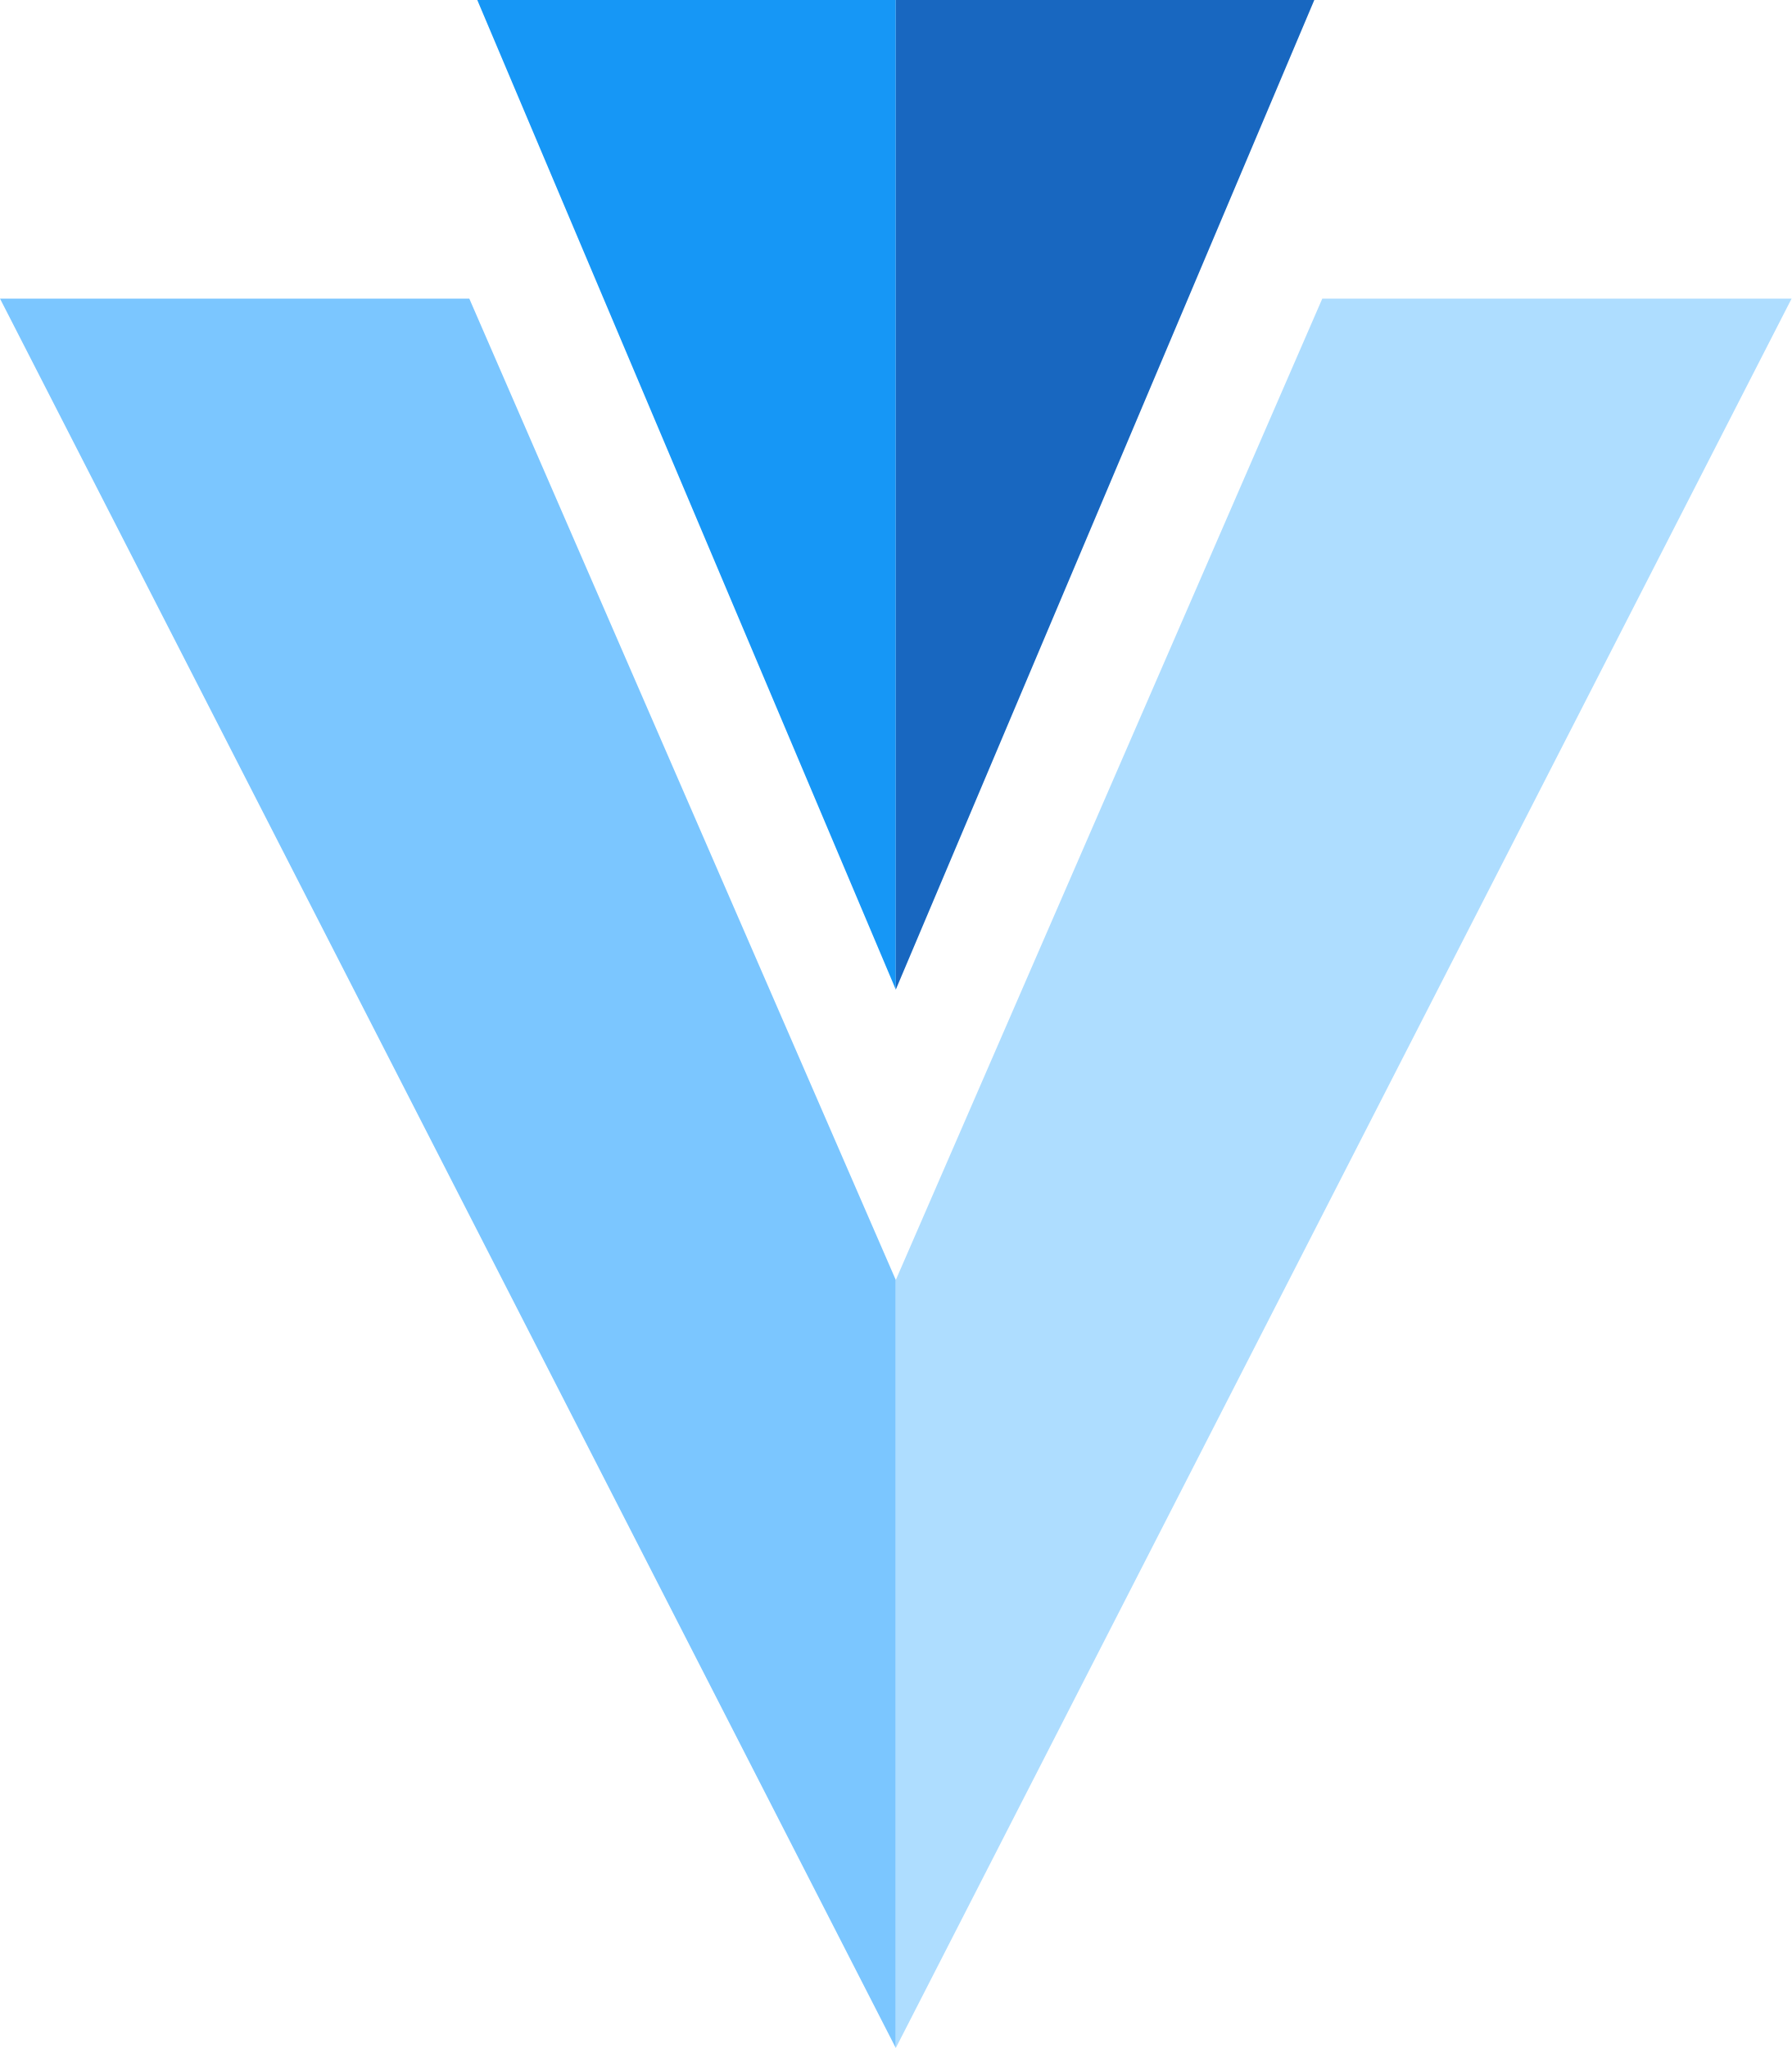
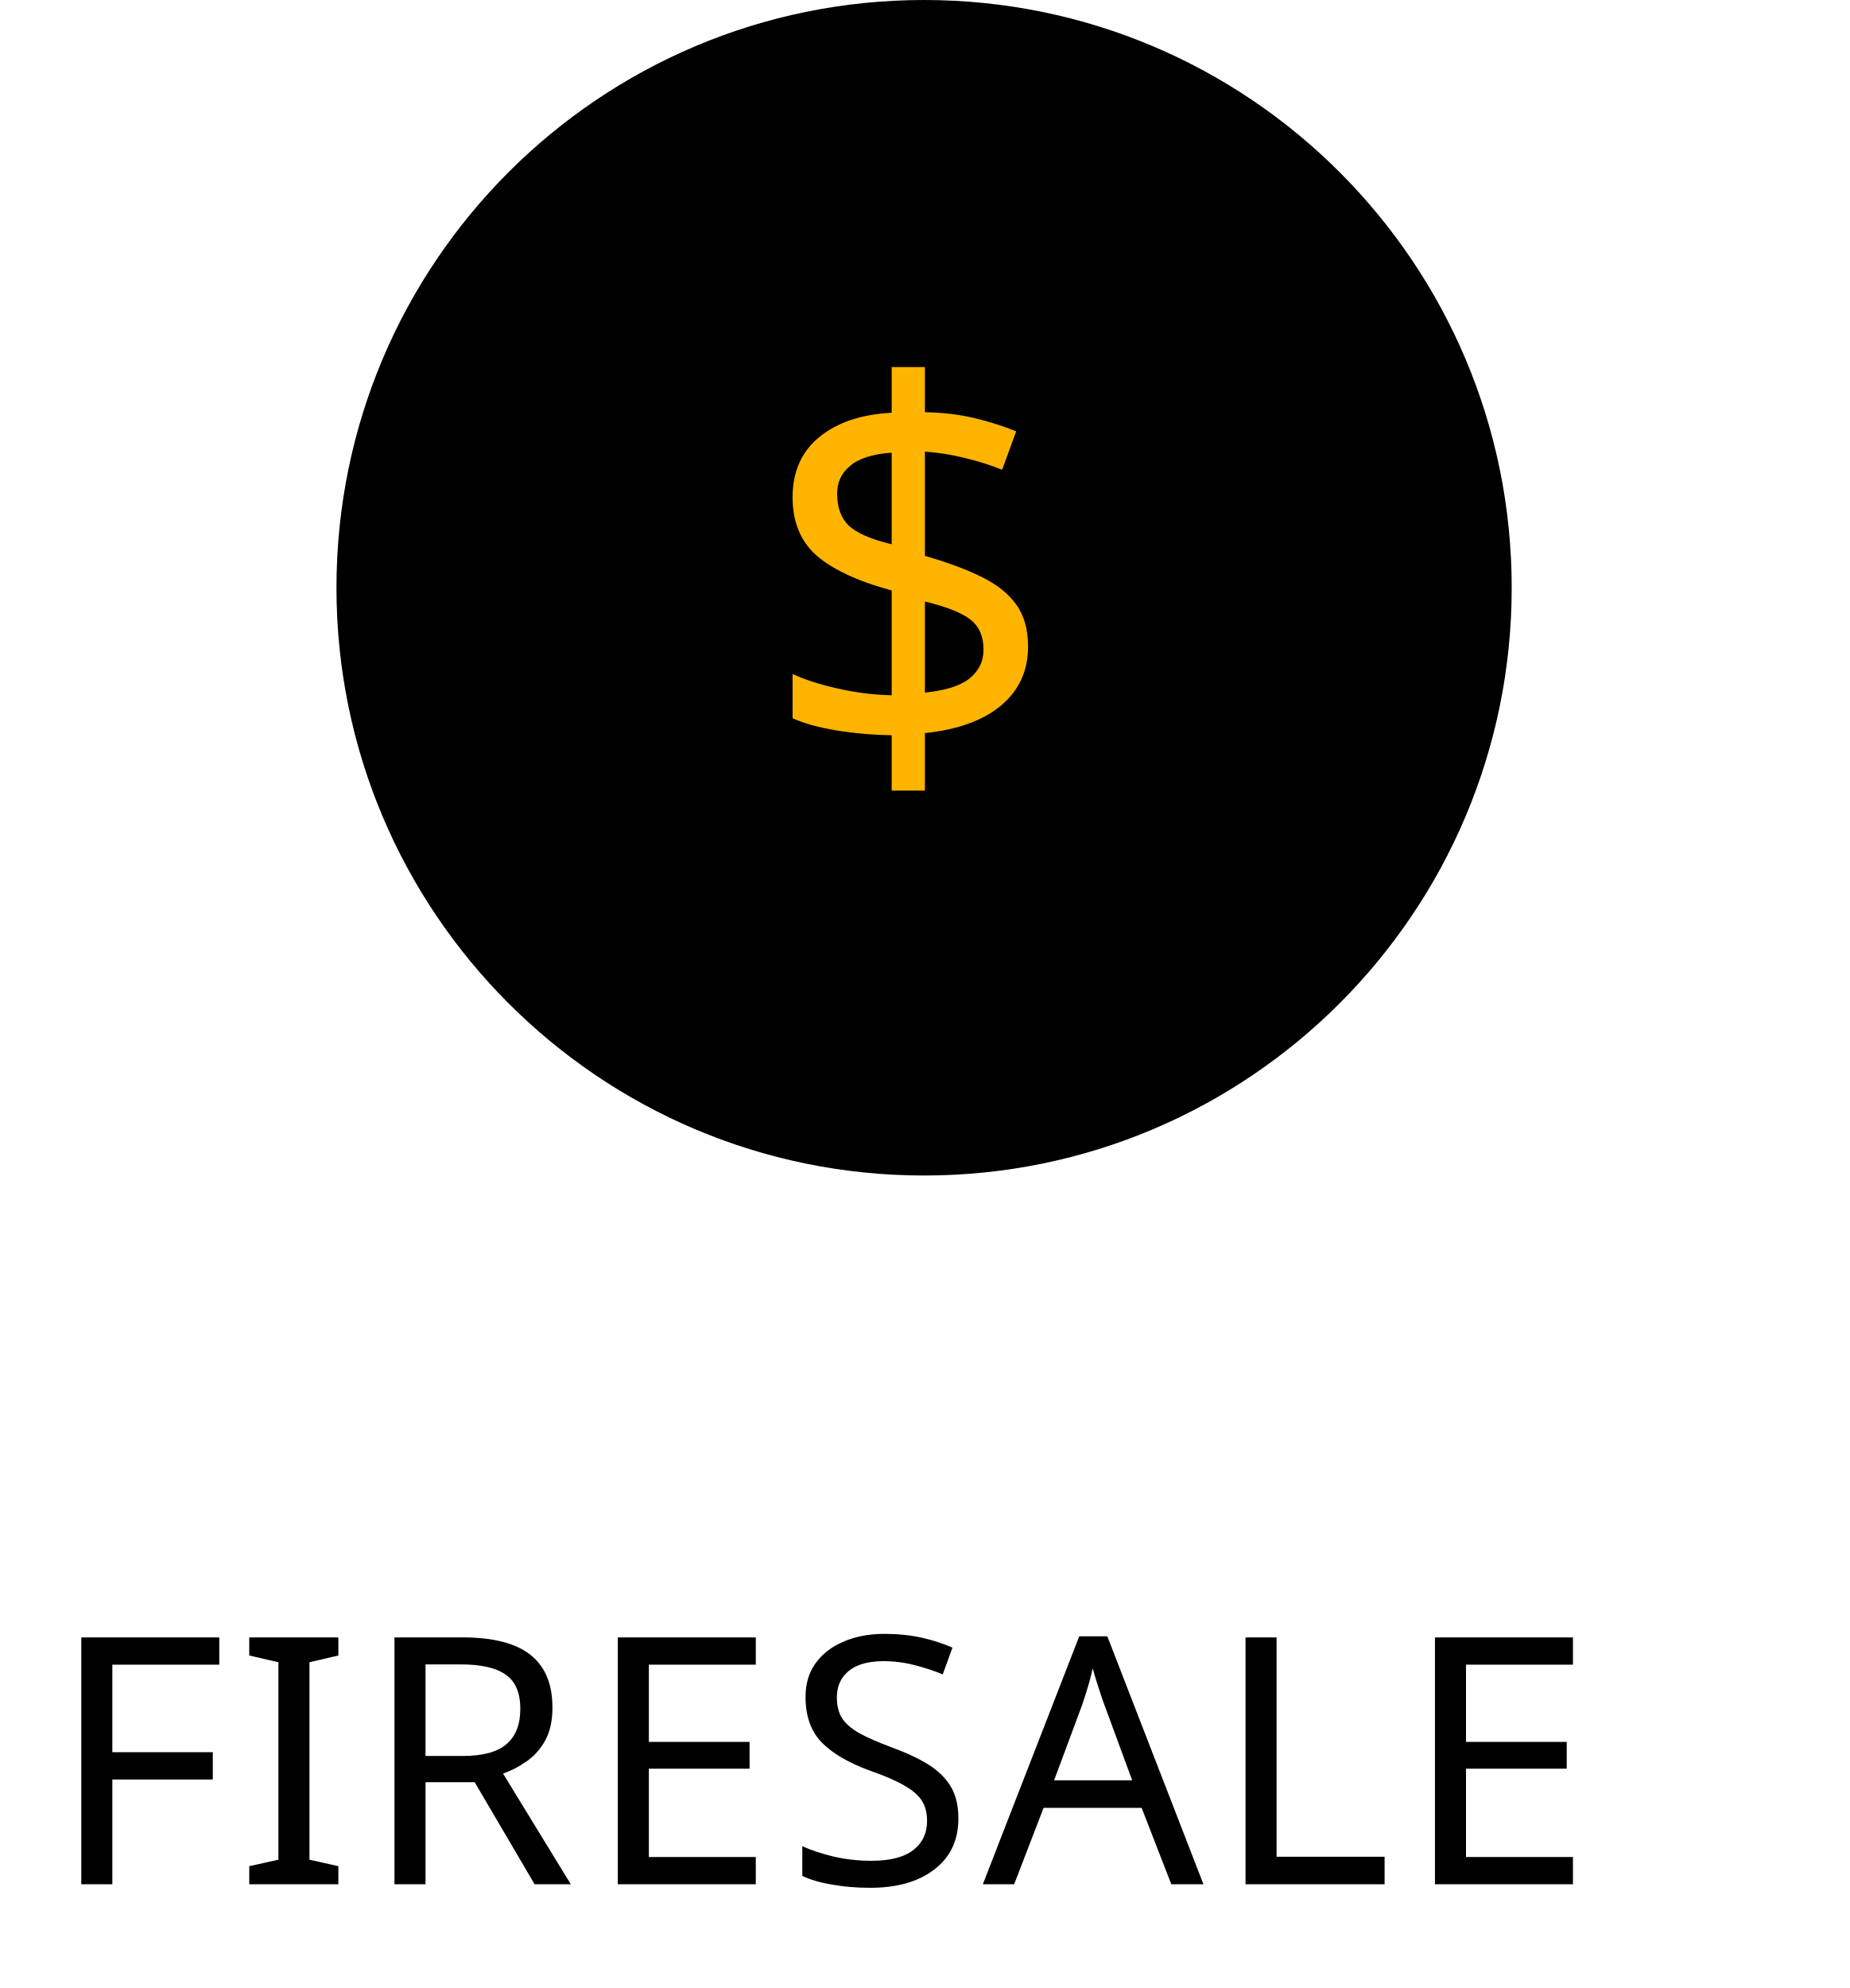
- <svg xmlns="http://www.w3.org/2000/svg" id="Layer_1" data-name="Layer 1" viewBox="0 0 87.5 100">
-   <defs>
-     <style>.cls-1{fill:#1697f6;}.cls-2{fill:#7bc6ff;}.cls-3{fill:#1867c0;}.cls-4{fill:#aeddff;}</style>
-   </defs>
-   <polyline class="cls-1" points="43.75 0 23.31 0 43.75 48.32" />
-   <polygon class="cls-2" points="43.75 62.5 43.75 100 0 14.58 22.92 14.58 43.75 62.5" />
-   <polyline class="cls-3" points="43.75 0 64.19 0 43.75 48.32" />
-   <polygon class="cls-4" points="64.58 14.58 87.5 14.58 43.75 100 43.75 62.5 64.58 14.58" />
+ <svg xmlns="http://www.w3.org/2000/svg" width="107" height="115" viewBox="0 0 107 115">
+   <g transform="translate(-110 -310)">
+     <text transform="translate(110 397)" font-size="20" font-family="PermanentMarker-Regular, Permanent Marker" letter-spacing="0.024em">
+       <tspan x="2.764" y="22">FIRESALE</tspan>
+     </text>
+     <circle cx="34" cy="34" r="34" transform="translate(129.468 310)" />
+     <text transform="translate(154 354)" fill="#ffb400" font-size="30" font-family="SegoeUIBlack, Segoe UI">
+       <tspan x="0" y="0">$</tspan>
+     </text>
+   </g>
</svg>
